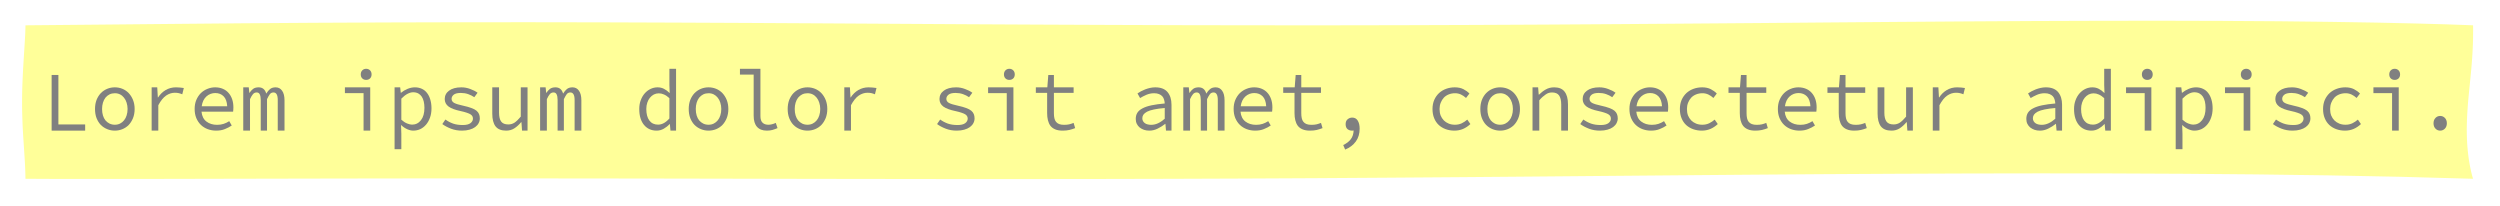
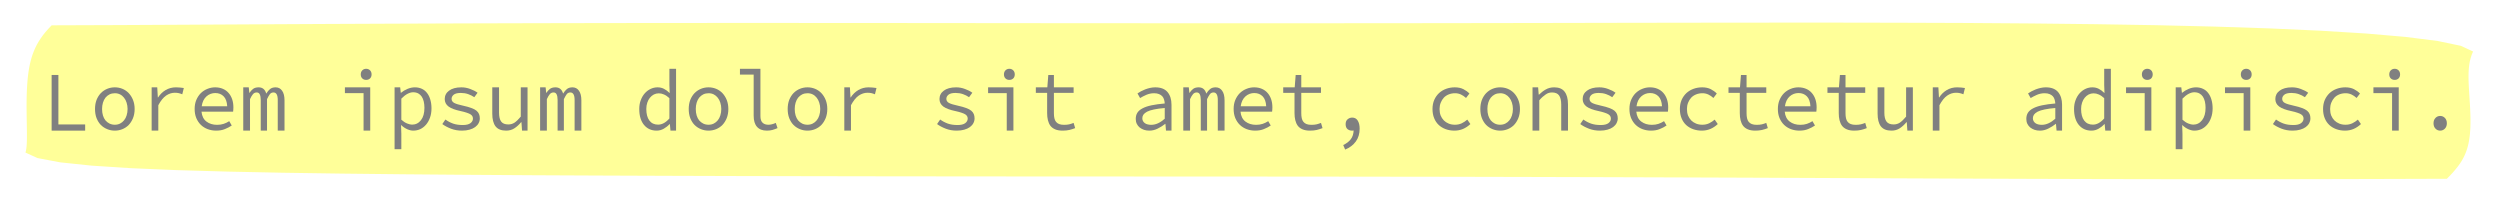
<svg xmlns="http://www.w3.org/2000/svg" xmlns:xlink="http://www.w3.org/1999/xlink" width="404.238pt" height="33.285pt" viewBox="0 0 404.238 33.285" version="1.1">
  <defs>
    <g>
      <symbol overflow="visible" id="glyph0-0">
        <path style="stroke:none;" d="M 1 0 L 1 -8.797 L 7.125 -8.797 L 7.125 0 Z M 2.406 -0.766 L 5.672 -0.766 L 4.75 -2.531 L 4.094 -3.906 L 4.031 -3.906 L 3.344 -2.531 Z M 1.859 -1.453 L 3.484 -4.531 L 1.859 -7.625 Z M 4.031 -5.156 L 4.094 -5.156 L 4.703 -6.406 L 5.547 -8 L 2.562 -8 L 3.406 -6.406 Z M 4.547 -4.516 L 6.25 -1.453 L 6.25 -7.625 Z M 4.547 -4.516 " />
      </symbol>
      <symbol overflow="visible" id="glyph0-1">
        <path style="stroke:none;" d="M 1.781 0 L 1.781 -9 L 2.875 -9 L 2.875 -1 L 7.203 -1 L 7.203 0 Z M 1.781 0 " />
      </symbol>
      <symbol overflow="visible" id="glyph0-2">
        <path style="stroke:none;" d="M 4 0 C 3.57 0 3.164 -0.078 2.781 -0.234 C 2.395 -0.391 2.051 -0.613 1.75 -0.906 C 1.457 -1.207 1.223 -1.578 1.047 -2.016 C 0.879 -2.453 0.797 -2.945 0.797 -3.5 C 0.797 -4.039 0.879 -4.531 1.047 -4.969 C 1.223 -5.406 1.457 -5.773 1.75 -6.078 C 2.051 -6.379 2.395 -6.609 2.781 -6.766 C 3.164 -6.922 3.57 -7 4 -7 C 4.426 -7 4.832 -6.922 5.219 -6.766 C 5.602 -6.609 5.941 -6.379 6.234 -6.078 C 6.523 -5.773 6.758 -5.406 6.938 -4.969 C 7.113 -4.531 7.203 -4.039 7.203 -3.5 C 7.203 -2.945 7.113 -2.453 6.938 -2.016 C 6.758 -1.578 6.523 -1.207 6.234 -0.906 C 5.941 -0.613 5.602 -0.391 5.219 -0.234 C 4.832 -0.078 4.426 0 4 0 Z M 4 -0.953 C 4.312 -0.953 4.594 -1.016 4.844 -1.141 C 5.094 -1.266 5.305 -1.438 5.484 -1.656 C 5.672 -1.883 5.812 -2.148 5.906 -2.453 C 6.008 -2.766 6.062 -3.113 6.062 -3.5 C 6.062 -3.863 6.008 -4.203 5.906 -4.516 C 5.812 -4.828 5.672 -5.098 5.484 -5.328 C 5.305 -5.555 5.094 -5.734 4.844 -5.859 C 4.594 -5.984 4.312 -6.047 4 -6.047 C 3.688 -6.047 3.398 -5.984 3.141 -5.859 C 2.891 -5.734 2.672 -5.555 2.484 -5.328 C 2.305 -5.098 2.172 -4.828 2.078 -4.516 C 1.984 -4.203 1.938 -3.863 1.938 -3.5 C 1.938 -3.113 1.984 -2.766 2.078 -2.453 C 2.172 -2.148 2.305 -1.883 2.484 -1.656 C 2.672 -1.438 2.891 -1.266 3.141 -1.141 C 3.398 -1.016 3.688 -0.953 4 -0.953 Z M 4 -0.953 " />
      </symbol>
      <symbol overflow="visible" id="glyph0-3">
        <path style="stroke:none;" d="M 1.953 0 L 1.953 -7 L 2.859 -7 L 2.953 -5.359 L 2.984 -5.359 C 3.316 -5.867 3.727 -6.27 4.219 -6.562 C 4.719 -6.852 5.27 -7 5.875 -7 C 6.113 -7 6.332 -6.988 6.531 -6.969 C 6.738 -6.957 6.945 -6.93 7.156 -6.891 L 6.906 -5.875 C 6.676 -5.969 6.484 -6.031 6.328 -6.062 C 6.172 -6.102 5.961 -6.125 5.703 -6.125 C 5.211 -6.125 4.742 -5.973 4.297 -5.672 C 3.848 -5.367 3.426 -4.848 3.031 -4.109 L 3.031 0 Z M 1.953 0 " />
      </symbol>
      <symbol overflow="visible" id="glyph0-4">
        <path style="stroke:none;" d="M 4.391 0 C 3.91 0 3.457 -0.078 3.031 -0.234 C 2.613 -0.391 2.242 -0.617 1.922 -0.922 C 1.609 -1.223 1.359 -1.594 1.172 -2.031 C 0.992 -2.469 0.906 -2.957 0.906 -3.5 C 0.906 -4.039 0.992 -4.523 1.172 -4.953 C 1.359 -5.391 1.602 -5.758 1.906 -6.062 C 2.219 -6.363 2.57 -6.594 2.969 -6.75 C 3.363 -6.914 3.781 -7 4.219 -7 C 4.676 -7 5.086 -6.922 5.453 -6.766 C 5.828 -6.609 6.141 -6.383 6.391 -6.094 C 6.641 -5.812 6.832 -5.473 6.969 -5.078 C 7.102 -4.691 7.172 -4.254 7.172 -3.766 C 7.172 -3.629 7.164 -3.5 7.156 -3.375 C 7.145 -3.258 7.133 -3.156 7.125 -3.062 L 2.016 -3.062 C 2.086 -2.352 2.352 -1.82 2.812 -1.469 C 3.281 -1.113 3.852 -0.938 4.531 -0.938 C 4.926 -0.938 5.281 -0.988 5.594 -1.094 C 5.906 -1.195 6.207 -1.344 6.5 -1.531 L 6.906 -0.828 C 6.582 -0.609 6.211 -0.414 5.797 -0.25 C 5.391 -0.082 4.922 0 4.391 0 Z M 4.234 -6.078 C 3.973 -6.078 3.719 -6.031 3.469 -5.938 C 3.227 -5.844 3.008 -5.707 2.812 -5.531 C 2.613 -5.352 2.445 -5.129 2.312 -4.859 C 2.188 -4.598 2.098 -4.289 2.047 -3.938 L 6.172 -3.938 C 6.129 -4.664 5.938 -5.203 5.594 -5.547 C 5.25 -5.898 4.797 -6.078 4.234 -6.078 Z M 4.234 -6.078 " />
      </symbol>
      <symbol overflow="visible" id="glyph0-5">
        <path style="stroke:none;" d="M 0.766 0 L 0.766 -7 L 1.656 -7 L 1.75 -6.094 L 1.766 -6.094 C 1.941 -6.363 2.141 -6.582 2.359 -6.75 C 2.578 -6.914 2.875 -7 3.25 -7 C 3.883 -7 4.297 -6.66 4.484 -5.984 C 4.672 -6.297 4.875 -6.539 5.094 -6.719 C 5.32 -6.906 5.625 -7 6 -7 C 6.445 -7 6.797 -6.816 7.047 -6.453 C 7.305 -6.098 7.438 -5.578 7.438 -4.891 L 7.438 0 L 6.344 0 L 6.344 -4.953 C 6.344 -5.766 6.113 -6.172 5.656 -6.172 C 5.414 -6.172 5.223 -6.082 5.078 -5.906 C 4.941 -5.727 4.785 -5.457 4.609 -5.094 L 4.609 0 L 3.594 0 L 3.594 -4.953 C 3.594 -5.348 3.539 -5.648 3.438 -5.859 C 3.344 -6.066 3.176 -6.172 2.938 -6.172 C 2.695 -6.172 2.5 -6.082 2.344 -5.906 C 2.188 -5.727 2.023 -5.457 1.859 -5.094 L 1.859 0 Z M 0.766 0 " />
      </symbol>
      <symbol overflow="visible" id="glyph0-6">
        <path style="stroke:none;" d="" />
      </symbol>
      <symbol overflow="visible" id="glyph0-7">
        <path style="stroke:none;" d="M 4.219 0 L 4.219 -6.062 L 1.203 -6.062 L 1.203 -7 L 5.297 -7 L 5.297 0 Z M 4.641 -8.203 C 4.391 -8.203 4.18 -8.281 4.016 -8.438 C 3.848 -8.602 3.766 -8.82 3.766 -9.094 C 3.766 -9.363 3.848 -9.582 4.016 -9.75 C 4.18 -9.914 4.391 -10 4.641 -10 C 4.891 -10 5.098 -9.914 5.266 -9.75 C 5.43 -9.582 5.516 -9.363 5.516 -9.094 C 5.516 -8.82 5.43 -8.602 5.266 -8.438 C 5.098 -8.281 4.891 -8.203 4.641 -8.203 Z M 4.641 -8.203 " />
      </symbol>
      <symbol overflow="visible" id="glyph0-8">
        <path style="stroke:none;" d="M 1.234 3 L 1.234 -7 L 2.141 -7 L 2.234 -6.125 L 2.281 -6.125 C 2.582 -6.375 2.93 -6.582 3.328 -6.75 C 3.723 -6.914 4.117 -7 4.516 -7 C 4.953 -7 5.336 -6.914 5.672 -6.75 C 6.004 -6.594 6.281 -6.363 6.5 -6.062 C 6.727 -5.77 6.898 -5.414 7.016 -5 C 7.141 -4.582 7.203 -4.113 7.203 -3.594 C 7.203 -3.031 7.117 -2.523 6.953 -2.078 C 6.797 -1.641 6.582 -1.266 6.312 -0.953 C 6.039 -0.641 5.727 -0.398 5.375 -0.234 C 5.02 -0.078 4.645 0 4.25 0 C 3.945 0 3.617 -0.078 3.266 -0.234 C 2.922 -0.391 2.602 -0.609 2.312 -0.891 L 2.281 -0.891 L 2.328 0.516 L 2.328 3 Z M 4.062 -0.969 C 4.645 -0.969 5.125 -1.207 5.5 -1.688 C 5.875 -2.164 6.062 -2.832 6.062 -3.688 C 6.062 -4.062 6.023 -4.398 5.953 -4.703 C 5.879 -5.016 5.77 -5.281 5.625 -5.5 C 5.477 -5.719 5.289 -5.891 5.062 -6.016 C 4.832 -6.141 4.555 -6.203 4.234 -6.203 C 3.953 -6.203 3.648 -6.117 3.328 -5.953 C 3.004 -5.785 2.672 -5.523 2.328 -5.172 L 2.328 -1.766 C 2.641 -1.484 2.953 -1.281 3.266 -1.156 C 3.578 -1.031 3.844 -0.969 4.062 -0.969 Z M 4.062 -0.969 " />
      </symbol>
      <symbol overflow="visible" id="glyph0-9">
        <path style="stroke:none;" d="M 4.125 0 C 3.488 0 2.898 -0.102 2.359 -0.312 C 1.816 -0.52 1.348 -0.77 0.953 -1.062 L 1.453 -1.797 C 1.828 -1.523 2.238 -1.305 2.688 -1.141 C 3.133 -0.984 3.66 -0.906 4.266 -0.906 C 4.816 -0.906 5.227 -1.004 5.5 -1.203 C 5.77 -1.41 5.906 -1.656 5.906 -1.938 C 5.906 -2.07 5.879 -2.191 5.828 -2.297 C 5.785 -2.398 5.691 -2.504 5.547 -2.609 C 5.398 -2.711 5.191 -2.805 4.922 -2.891 C 4.66 -2.984 4.312 -3.078 3.875 -3.172 C 3.031 -3.348 2.395 -3.586 1.969 -3.891 C 1.551 -4.203 1.344 -4.609 1.344 -5.109 C 1.344 -5.379 1.398 -5.629 1.516 -5.859 C 1.629 -6.086 1.801 -6.285 2.031 -6.453 C 2.258 -6.629 2.539 -6.766 2.875 -6.859 C 3.207 -6.953 3.594 -7 4.031 -7 C 4.531 -7 5.008 -6.91 5.469 -6.734 C 5.938 -6.566 6.332 -6.363 6.656 -6.125 L 6.125 -5.406 C 5.82 -5.613 5.488 -5.781 5.125 -5.906 C 4.758 -6.031 4.363 -6.094 3.938 -6.094 C 3.395 -6.094 3.008 -5.992 2.781 -5.797 C 2.562 -5.609 2.453 -5.391 2.453 -5.141 C 2.453 -4.848 2.598 -4.625 2.891 -4.469 C 3.18 -4.32 3.66 -4.176 4.328 -4.031 C 4.867 -3.914 5.312 -3.789 5.656 -3.656 C 6.008 -3.531 6.285 -3.383 6.484 -3.219 C 6.68 -3.051 6.816 -2.867 6.891 -2.672 C 6.973 -2.473 7.016 -2.242 7.016 -1.984 C 7.016 -1.711 6.953 -1.457 6.828 -1.219 C 6.703 -0.977 6.516 -0.766 6.266 -0.578 C 6.023 -0.398 5.723 -0.258 5.359 -0.156 C 5.004 -0.051 4.594 0 4.125 0 Z M 4.125 0 " />
      </symbol>
      <symbol overflow="visible" id="glyph0-10">
        <path style="stroke:none;" d="M 3.281 0 C 2.5 0 1.926 -0.227 1.562 -0.688 C 1.207 -1.156 1.031 -1.844 1.031 -2.75 L 1.031 -7 L 2.125 -7 L 2.125 -2.906 C 2.125 -2.258 2.238 -1.781 2.469 -1.469 C 2.695 -1.156 3.082 -1 3.625 -1 C 4 -1 4.336 -1.098 4.641 -1.297 C 4.941 -1.504 5.273 -1.828 5.641 -2.266 L 5.641 -7 L 6.734 -7 L 6.734 0 L 5.844 0 L 5.75 -1.359 L 5.688 -1.359 C 5.363 -0.961 5.004 -0.633 4.609 -0.375 C 4.223 -0.125 3.781 0 3.281 0 Z M 3.281 0 " />
      </symbol>
      <symbol overflow="visible" id="glyph0-11">
        <path style="stroke:none;" d="M 3.609 0 C 3.18 0 2.797 -0.078 2.453 -0.234 C 2.117 -0.391 1.828 -0.613 1.578 -0.906 C 1.328 -1.207 1.133 -1.57 1 -2 C 0.863 -2.438 0.797 -2.938 0.797 -3.5 C 0.797 -4.031 0.879 -4.508 1.047 -4.938 C 1.211 -5.375 1.43 -5.742 1.703 -6.047 C 1.973 -6.348 2.285 -6.582 2.641 -6.75 C 2.992 -6.914 3.363 -7 3.75 -7 C 4.133 -7 4.477 -6.922 4.781 -6.766 C 5.094 -6.609 5.391 -6.391 5.672 -6.109 L 5.719 -6.109 L 5.672 -7.375 L 5.672 -10 L 6.75 -10 L 6.75 0 L 5.844 0 L 5.75 -1.062 L 5.719 -1.062 C 5.445 -0.77 5.129 -0.52 4.766 -0.312 C 4.398 -0.102 4.016 0 3.609 0 Z M 3.844 -0.969 C 4.477 -0.969 5.086 -1.301 5.672 -1.969 L 5.672 -5.25 C 5.367 -5.531 5.078 -5.727 4.797 -5.844 C 4.523 -5.969 4.242 -6.031 3.953 -6.031 C 3.672 -6.031 3.406 -5.969 3.156 -5.844 C 2.914 -5.719 2.703 -5.539 2.516 -5.312 C 2.336 -5.094 2.195 -4.828 2.094 -4.516 C 1.988 -4.211 1.938 -3.875 1.938 -3.5 C 1.938 -2.695 2.102 -2.07 2.438 -1.625 C 2.77 -1.188 3.238 -0.969 3.844 -0.969 Z M 3.844 -0.969 " />
      </symbol>
      <symbol overflow="visible" id="glyph0-12">
        <path style="stroke:none;" d="M 5.422 0 C 4.734 0 4.207 -0.203 3.844 -0.609 C 3.477 -1.016 3.297 -1.617 3.297 -2.422 L 3.297 -9.062 L 1.078 -9.062 L 1.078 -10 L 4.391 -10 L 4.391 -2.344 C 4.391 -1.852 4.504 -1.5 4.734 -1.281 C 4.961 -1.062 5.273 -0.953 5.672 -0.953 C 6.047 -0.953 6.445 -1.051 6.875 -1.25 L 7.156 -0.406 C 6.852 -0.281 6.578 -0.18 6.328 -0.109 C 6.078 -0.035 5.773 0 5.422 0 Z M 5.422 0 " />
      </symbol>
      <symbol overflow="visible" id="glyph0-13">
        <path style="stroke:none;" d="M 5.25 0 C 4.781 0 4.383 -0.066 4.062 -0.203 C 3.738 -0.336 3.477 -0.531 3.281 -0.781 C 3.094 -1.039 2.957 -1.344 2.875 -1.688 C 2.789 -2.031 2.75 -2.414 2.75 -2.844 L 2.75 -6.109 L 0.922 -6.109 L 0.922 -7 L 2.781 -7 L 2.938 -9 L 3.844 -9 L 3.844 -7 L 7.031 -7 L 7.031 -6.109 L 3.844 -6.109 L 3.844 -2.828 C 3.844 -2.516 3.867 -2.238 3.922 -2 C 3.973 -1.77 4.062 -1.578 4.188 -1.422 C 4.312 -1.266 4.477 -1.145 4.688 -1.062 C 4.906 -0.977 5.172 -0.938 5.484 -0.938 C 5.785 -0.938 6.062 -0.961 6.312 -1.016 C 6.562 -1.078 6.801 -1.156 7.031 -1.25 L 7.281 -0.406 C 6.988 -0.289 6.676 -0.191 6.344 -0.109 C 6.02 -0.035 5.656 0 5.25 0 Z M 5.25 0 " />
      </symbol>
      <symbol overflow="visible" id="glyph0-14">
        <path style="stroke:none;" d="M 3.281 0 C 2.977 0 2.691 -0.039 2.422 -0.125 C 2.16 -0.219 1.926 -0.344 1.719 -0.5 C 1.52 -0.664 1.363 -0.863 1.25 -1.094 C 1.133 -1.332 1.078 -1.598 1.078 -1.891 C 1.078 -2.266 1.16 -2.594 1.328 -2.875 C 1.504 -3.156 1.781 -3.395 2.156 -3.594 C 2.539 -3.801 3.031 -3.969 3.625 -4.094 C 4.219 -4.219 4.93 -4.316 5.766 -4.391 C 5.754 -4.609 5.719 -4.816 5.656 -5.016 C 5.602 -5.223 5.508 -5.398 5.375 -5.547 C 5.238 -5.703 5.062 -5.82 4.844 -5.906 C 4.625 -6 4.359 -6.047 4.047 -6.047 C 3.617 -6.047 3.207 -5.961 2.812 -5.797 C 2.426 -5.629 2.082 -5.453 1.781 -5.266 L 1.359 -6.016 C 1.516 -6.129 1.703 -6.242 1.922 -6.359 C 2.141 -6.473 2.367 -6.578 2.609 -6.672 C 2.859 -6.766 3.117 -6.844 3.391 -6.906 C 3.672 -6.969 3.953 -7 4.234 -7 C 5.129 -7 5.789 -6.742 6.219 -6.234 C 6.645 -5.723 6.859 -5.039 6.859 -4.188 L 6.859 0 L 5.969 0 L 5.875 -1.094 L 5.844 -1.094 C 5.477 -0.801 5.07 -0.547 4.625 -0.328 C 4.188 -0.109 3.738 0 3.281 0 Z M 3.578 -0.938 C 3.941 -0.938 4.305 -1.02 4.672 -1.188 C 5.035 -1.352 5.398 -1.598 5.766 -1.922 L 5.766 -3.656 C 5.078 -3.602 4.5 -3.523 4.031 -3.422 C 3.562 -3.328 3.188 -3.207 2.906 -3.062 C 2.633 -2.914 2.438 -2.754 2.312 -2.578 C 2.195 -2.398 2.141 -2.207 2.141 -2 C 2.141 -1.812 2.18 -1.648 2.266 -1.516 C 2.348 -1.379 2.453 -1.27 2.578 -1.188 C 2.703 -1.102 2.852 -1.039 3.031 -1 C 3.207 -0.957 3.391 -0.938 3.578 -0.938 Z M 3.578 -0.938 " />
      </symbol>
      <symbol overflow="visible" id="glyph0-15">
        <path style="stroke:none;" d="M 2.938 3.062 L 2.625 2.328 C 3.176 2.066 3.586 1.75 3.859 1.375 C 4.141 1 4.289 0.531 4.312 -0.031 C 4.258 -0.008 4.211 0 4.172 0 C 4.141 0 4.098 0 4.047 0 C 3.766 0 3.52 -0.082 3.312 -0.25 C 3.113 -0.426 3.016 -0.691 3.016 -1.047 C 3.016 -1.391 3.117 -1.648 3.328 -1.828 C 3.547 -2.016 3.797 -2.109 4.078 -2.109 C 4.473 -2.109 4.77 -1.945 4.969 -1.625 C 5.176 -1.301 5.281 -0.863 5.281 -0.312 C 5.281 0.508 5.07 1.203 4.656 1.766 C 4.238 2.336 3.664 2.77 2.938 3.062 Z M 2.938 3.062 " />
      </symbol>
      <symbol overflow="visible" id="glyph0-16">
        <path style="stroke:none;" d="M 4.609 0 C 4.109 0 3.641 -0.078 3.203 -0.234 C 2.773 -0.391 2.398 -0.613 2.078 -0.906 C 1.754 -1.207 1.504 -1.578 1.328 -2.016 C 1.148 -2.453 1.062 -2.945 1.062 -3.5 C 1.062 -4.039 1.156 -4.531 1.344 -4.969 C 1.539 -5.406 1.801 -5.773 2.125 -6.078 C 2.457 -6.379 2.844 -6.609 3.281 -6.766 C 3.719 -6.922 4.18 -7 4.672 -7 C 5.211 -7 5.676 -6.898 6.062 -6.703 C 6.445 -6.504 6.77 -6.27 7.031 -6 L 6.484 -5.281 C 6.223 -5.52 5.945 -5.707 5.656 -5.844 C 5.363 -5.977 5.051 -6.047 4.719 -6.047 C 4.344 -6.047 4 -5.984 3.688 -5.859 C 3.375 -5.734 3.109 -5.555 2.891 -5.328 C 2.68 -5.098 2.516 -4.828 2.391 -4.516 C 2.266 -4.203 2.203 -3.863 2.203 -3.5 C 2.203 -3.113 2.258 -2.766 2.375 -2.453 C 2.5 -2.148 2.672 -1.883 2.891 -1.656 C 3.109 -1.438 3.367 -1.266 3.672 -1.141 C 3.973 -1.016 4.312 -0.953 4.688 -0.953 C 5.094 -0.953 5.461 -1.031 5.797 -1.188 C 6.129 -1.352 6.426 -1.551 6.688 -1.781 L 7.188 -1.062 C 6.82 -0.719 6.422 -0.453 5.984 -0.266 C 5.547 -0.086 5.086 0 4.609 0 Z M 4.609 0 " />
      </symbol>
      <symbol overflow="visible" id="glyph0-17">
        <path style="stroke:none;" d="M 1.234 0 L 1.234 -7 L 2.141 -7 L 2.234 -5.828 L 2.297 -5.828 C 2.629 -6.16 2.988 -6.438 3.375 -6.656 C 3.77 -6.883 4.223 -7 4.734 -7 C 5.504 -7 6.066 -6.766 6.422 -6.297 C 6.785 -5.836 6.969 -5.156 6.969 -4.25 L 6.969 0 L 5.875 0 L 5.875 -4.219 C 5.875 -4.875 5.758 -5.363 5.531 -5.688 C 5.301 -6.008 4.922 -6.172 4.391 -6.172 C 4.191 -6.172 4.008 -6.145 3.844 -6.094 C 3.676 -6.039 3.516 -5.957 3.359 -5.844 C 3.203 -5.738 3.035 -5.609 2.859 -5.453 C 2.691 -5.305 2.516 -5.125 2.328 -4.906 L 2.328 0 Z M 1.234 0 " />
      </symbol>
      <symbol overflow="visible" id="glyph0-18">
        <path style="stroke:none;" d="M 4 0 C 3.695 0 3.441 -0.109 3.234 -0.328 C 3.023 -0.547 2.922 -0.832 2.922 -1.188 C 2.922 -1.539 3.023 -1.828 3.234 -2.047 C 3.441 -2.266 3.695 -2.375 4 -2.375 C 4.301 -2.375 4.555 -2.266 4.766 -2.047 C 4.973 -1.828 5.078 -1.539 5.078 -1.188 C 5.078 -0.832 4.973 -0.547 4.766 -0.328 C 4.555 -0.109 4.301 0 4 0 Z M 4 0 " />
      </symbol>
      <symbol overflow="visible" id="glyph0-19">
        <path style="stroke:none;" d="" />
      </symbol>
    </g>
  </defs>
-   <g id="surface198784">
-     <path style=" stroke:none;fill-rule:evenodd;fill:rgb(100%,100%,0%);fill-opacity:0.4;" d="M 4.117 4.094 L 4.117 4.25 L 4.113 4.441 L 4.105 4.695 L 4.094 5.008 L 4.082 5.379 L 4.062 5.797 L 4.035 6.266 L 4.008 6.77 L 3.973 7.316 L 3.938 7.895 L 3.898 8.5 L 3.859 9.137 L 3.816 9.797 L 3.777 10.477 L 3.734 11.172 L 3.699 11.887 L 3.664 12.617 L 3.633 13.355 L 3.605 14.109 L 3.586 14.867 L 3.574 15.637 L 3.57 16.414 L 3.57 17.195 L 3.582 17.984 L 3.602 18.777 L 3.629 19.578 L 3.66 20.383 L 3.703 21.191 L 3.75 22.008 L 3.805 22.832 L 3.859 23.668 L 3.914 24.508 L 3.969 25.359 L 4.023 26.223 L 4.066 27.102 L 4.098 27.996 L 4.117 28.906 L 5.309 28.914 L 8.594 28.93 L 13.594 28.938 L 19.992 28.938 L 27.52 28.926 L 35.953 28.906 L 45.117 28.887 L 54.855 28.867 L 65.051 28.852 L 75.602 28.844 L 86.43 28.848 L 97.469 28.859 L 108.668 28.875 L 119.992 28.898 L 131.406 28.922 L 142.891 28.938 L 154.422 28.953 L 165.996 28.953 L 177.598 28.941 L 189.223 28.914 L 200.867 28.871 L 212.527 28.812 L 224.207 28.734 L 235.898 28.648 L 247.605 28.551 L 259.324 28.449 L 271.051 28.348 L 282.789 28.25 L 294.523 28.164 L 306.262 28.098 L 317.988 28.051 L 329.703 28.031 L 341.406 28.043 L 353.09 28.098 L 364.762 28.199 L 376.43 28.355 L 388.125 28.586 L 399.883 28.906 L 399.867 28.852 L 399.82 28.703 L 399.75 28.461 L 399.668 28.145 L 399.574 27.758 L 399.473 27.312 L 399.375 26.812 L 399.277 26.266 L 399.184 25.684 L 399.102 25.062 L 399.031 24.418 L 398.969 23.746 L 398.922 23.059 L 398.891 22.352 L 398.871 21.633 L 398.863 20.902 L 398.875 20.164 L 398.895 19.422 L 398.93 18.672 L 398.973 17.918 L 399.027 17.16 L 399.086 16.402 L 399.156 15.641 L 399.23 14.883 L 399.305 14.117 L 399.383 13.355 L 399.531 11.824 L 399.605 11.055 L 399.668 10.285 L 399.727 9.516 L 399.777 8.742 L 399.82 7.969 L 399.852 7.195 L 399.875 6.418 L 399.887 5.641 L 399.891 4.867 L 399.883 4.094 L 398.719 4.047 L 395.504 3.934 L 390.594 3.797 L 384.293 3.656 L 376.855 3.535 L 368.5 3.438 L 359.395 3.379 L 349.695 3.352 L 339.523 3.363 L 328.973 3.398 L 318.133 3.461 L 307.062 3.539 L 295.82 3.629 L 284.441 3.727 L 272.969 3.816 L 261.422 3.902 L 249.82 3.977 L 238.18 4.035 L 226.512 4.074 L 214.828 4.094 L 203.129 4.09 L 191.418 4.07 L 179.703 4.031 L 167.988 3.98 L 156.266 3.918 L 132.82 3.777 L 121.098 3.711 L 109.379 3.656 L 97.664 3.613 L 85.957 3.594 L 74.254 3.598 L 62.559 3.629 L 50.871 3.684 L 39.191 3.766 L 27.508 3.871 L 15.82 3.984 L 4.117 4.094 " />
+   <g id="surface42598">
+     <path style=" stroke:none;fill-rule:evenodd;fill:rgb(100%,100%,0%);fill-opacity:0.4;" d="M 8.352 4.094 L 7.828 4.645 L 7.355 5.18 L 6.938 5.703 L 6.57 6.223 L 6.242 6.734 L 5.949 7.246 L 5.695 7.762 L 5.473 8.277 L 5.273 8.797 L 5.105 9.324 L 4.957 9.859 L 4.828 10.402 L 4.719 10.953 L 4.625 11.516 L 4.547 12.086 L 4.48 12.668 L 4.43 13.258 L 4.387 13.855 L 4.352 14.461 L 4.328 15.074 L 4.312 15.691 L 4.301 16.316 L 4.297 16.941 L 4.297 17.562 L 4.305 18.188 L 4.312 18.805 L 4.32 19.414 L 4.332 20.016 L 4.34 20.602 L 4.348 21.172 L 4.352 21.723 L 4.352 22.25 L 4.344 22.75 L 4.328 23.215 L 4.301 23.645 L 4.258 24.035 L 4.195 24.379 L 4.117 24.672 L 6.066 25.559 L 9.727 26.25 L 14.84 26.785 L 21.18 27.195 L 28.547 27.508 L 36.773 27.746 L 45.707 27.93 L 55.223 28.07 L 65.207 28.18 L 75.57 28.266 L 86.242 28.336 L 97.152 28.387 L 108.258 28.43 L 119.512 28.465 L 130.883 28.488 L 142.344 28.508 L 153.875 28.52 L 165.457 28.531 L 177.074 28.535 L 188.723 28.543 L 200.387 28.547 L 212.062 28.555 L 223.742 28.57 L 235.418 28.586 L 247.082 28.613 L 258.738 28.645 L 270.371 28.684 L 281.984 28.727 L 293.57 28.777 L 305.121 28.828 L 316.641 28.875 L 328.113 28.918 L 339.543 28.953 L 350.918 28.973 L 362.227 28.98 L 373.461 28.969 L 384.609 28.941 L 395.648 28.906 L 396.176 28.367 L 396.645 27.859 L 397.062 27.371 L 397.434 26.902 L 397.766 26.445 L 398.055 25.992 L 398.309 25.539 L 398.531 25.086 L 398.723 24.629 L 398.887 24.16 L 399.027 23.684 L 399.145 23.195 L 399.242 22.691 L 399.316 22.176 L 399.379 21.648 L 399.418 21.109 L 399.449 20.555 L 399.461 19.988 L 399.465 19.414 L 399.457 18.828 L 399.438 18.234 L 399.414 17.633 L 399.383 17.027 L 399.266 15.199 L 399.23 14.59 L 399.195 13.984 L 399.168 13.387 L 399.152 12.789 L 399.148 12.203 L 399.164 11.625 L 399.199 11.055 L 399.262 10.492 L 399.355 9.941 L 399.488 9.398 L 399.66 8.859 L 399.883 8.328 L 397.891 7.406 L 394.152 6.625 L 388.965 5.969 L 382.578 5.418 L 375.199 4.965 L 366.996 4.594 L 358.117 4.301 L 348.676 4.074 L 338.77 3.91 L 328.48 3.793 L 317.879 3.715 L 307.02 3.676 L 295.953 3.656 L 284.715 3.66 L 273.34 3.672 L 261.863 3.691 L 250.301 3.715 L 238.68 3.734 L 227.016 3.75 L 215.324 3.758 L 203.609 3.762 L 191.891 3.762 L 180.172 3.754 L 168.461 3.746 L 156.758 3.734 L 145.066 3.723 L 133.398 3.715 L 121.75 3.711 L 110.129 3.715 L 98.539 3.727 L 86.988 3.75 L 75.484 3.781 L 64.039 3.824 L 52.668 3.875 L 41.391 3.934 L 30.227 3.996 L 19.203 4.055 L 8.352 4.094 " />
    <g style="fill:rgb(50.049%,50.049%,50.049%);fill-opacity:1;">
      <use xlink:href="#glyph0-1" x="6.567" y="21.122" />
      <use xlink:href="#glyph0-2" x="14.567" y="21.122" />
      <use xlink:href="#glyph0-3" x="22.567" y="21.122" />
      <use xlink:href="#glyph0-4" x="30.567" y="21.122" />
      <use xlink:href="#glyph0-5" x="38.567" y="21.122" />
      <use xlink:href="#glyph0-6" x="46.567" y="21.122" />
      <use xlink:href="#glyph0-7" x="54.567" y="21.122" />
      <use xlink:href="#glyph0-8" x="62.567" y="21.122" />
      <use xlink:href="#glyph0-9" x="70.567" y="21.122" />
      <use xlink:href="#glyph0-10" x="78.567" y="21.122" />
      <use xlink:href="#glyph0-5" x="86.567" y="21.122" />
      <use xlink:href="#glyph0-6" x="94.567" y="21.122" />
      <use xlink:href="#glyph0-11" x="102.567" y="21.122" />
      <use xlink:href="#glyph0-2" x="110.567" y="21.122" />
      <use xlink:href="#glyph0-12" x="118.567" y="21.122" />
      <use xlink:href="#glyph0-2" x="126.567" y="21.122" />
      <use xlink:href="#glyph0-3" x="134.567" y="21.122" />
      <use xlink:href="#glyph0-6" x="142.567" y="21.122" />
      <use xlink:href="#glyph0-9" x="150.567" y="21.122" />
      <use xlink:href="#glyph0-7" x="158.567" y="21.122" />
      <use xlink:href="#glyph0-13" x="166.567" y="21.122" />
      <use xlink:href="#glyph0-6" x="174.567" y="21.122" />
      <use xlink:href="#glyph0-14" x="182.567" y="21.122" />
      <use xlink:href="#glyph0-5" x="190.567" y="21.122" />
      <use xlink:href="#glyph0-4" x="198.567" y="21.122" />
      <use xlink:href="#glyph0-13" x="206.567" y="21.122" />
      <use xlink:href="#glyph0-15" x="214.567" y="21.122" />
      <use xlink:href="#glyph0-6" x="222.567" y="21.122" />
      <use xlink:href="#glyph0-16" x="230.567" y="21.122" />
      <use xlink:href="#glyph0-2" x="238.567" y="21.122" />
      <use xlink:href="#glyph0-17" x="246.567" y="21.122" />
      <use xlink:href="#glyph0-9" x="254.567" y="21.122" />
      <use xlink:href="#glyph0-4" x="262.567" y="21.122" />
      <use xlink:href="#glyph0-16" x="270.567" y="21.122" />
      <use xlink:href="#glyph0-13" x="278.567" y="21.122" />
      <use xlink:href="#glyph0-4" x="286.567" y="21.122" />
      <use xlink:href="#glyph0-13" x="294.567" y="21.122" />
      <use xlink:href="#glyph0-10" x="302.567" y="21.122" />
      <use xlink:href="#glyph0-3" x="310.567" y="21.122" />
      <use xlink:href="#glyph0-6" x="318.567" y="21.122" />
      <use xlink:href="#glyph0-14" x="326.567" y="21.122" />
      <use xlink:href="#glyph0-11" x="334.567" y="21.122" />
      <use xlink:href="#glyph0-7" x="342.567" y="21.122" />
      <use xlink:href="#glyph0-8" x="350.567" y="21.122" />
      <use xlink:href="#glyph0-7" x="358.567" y="21.122" />
      <use xlink:href="#glyph0-9" x="366.567" y="21.122" />
      <use xlink:href="#glyph0-16" x="374.567" y="21.122" />
      <use xlink:href="#glyph0-7" x="382.567" y="21.122" />
      <use xlink:href="#glyph0-18" x="390.567" y="21.122" />
      <use xlink:href="#glyph0-19" x="398.567" y="21.122" />
    </g>
  </g>
</svg>
